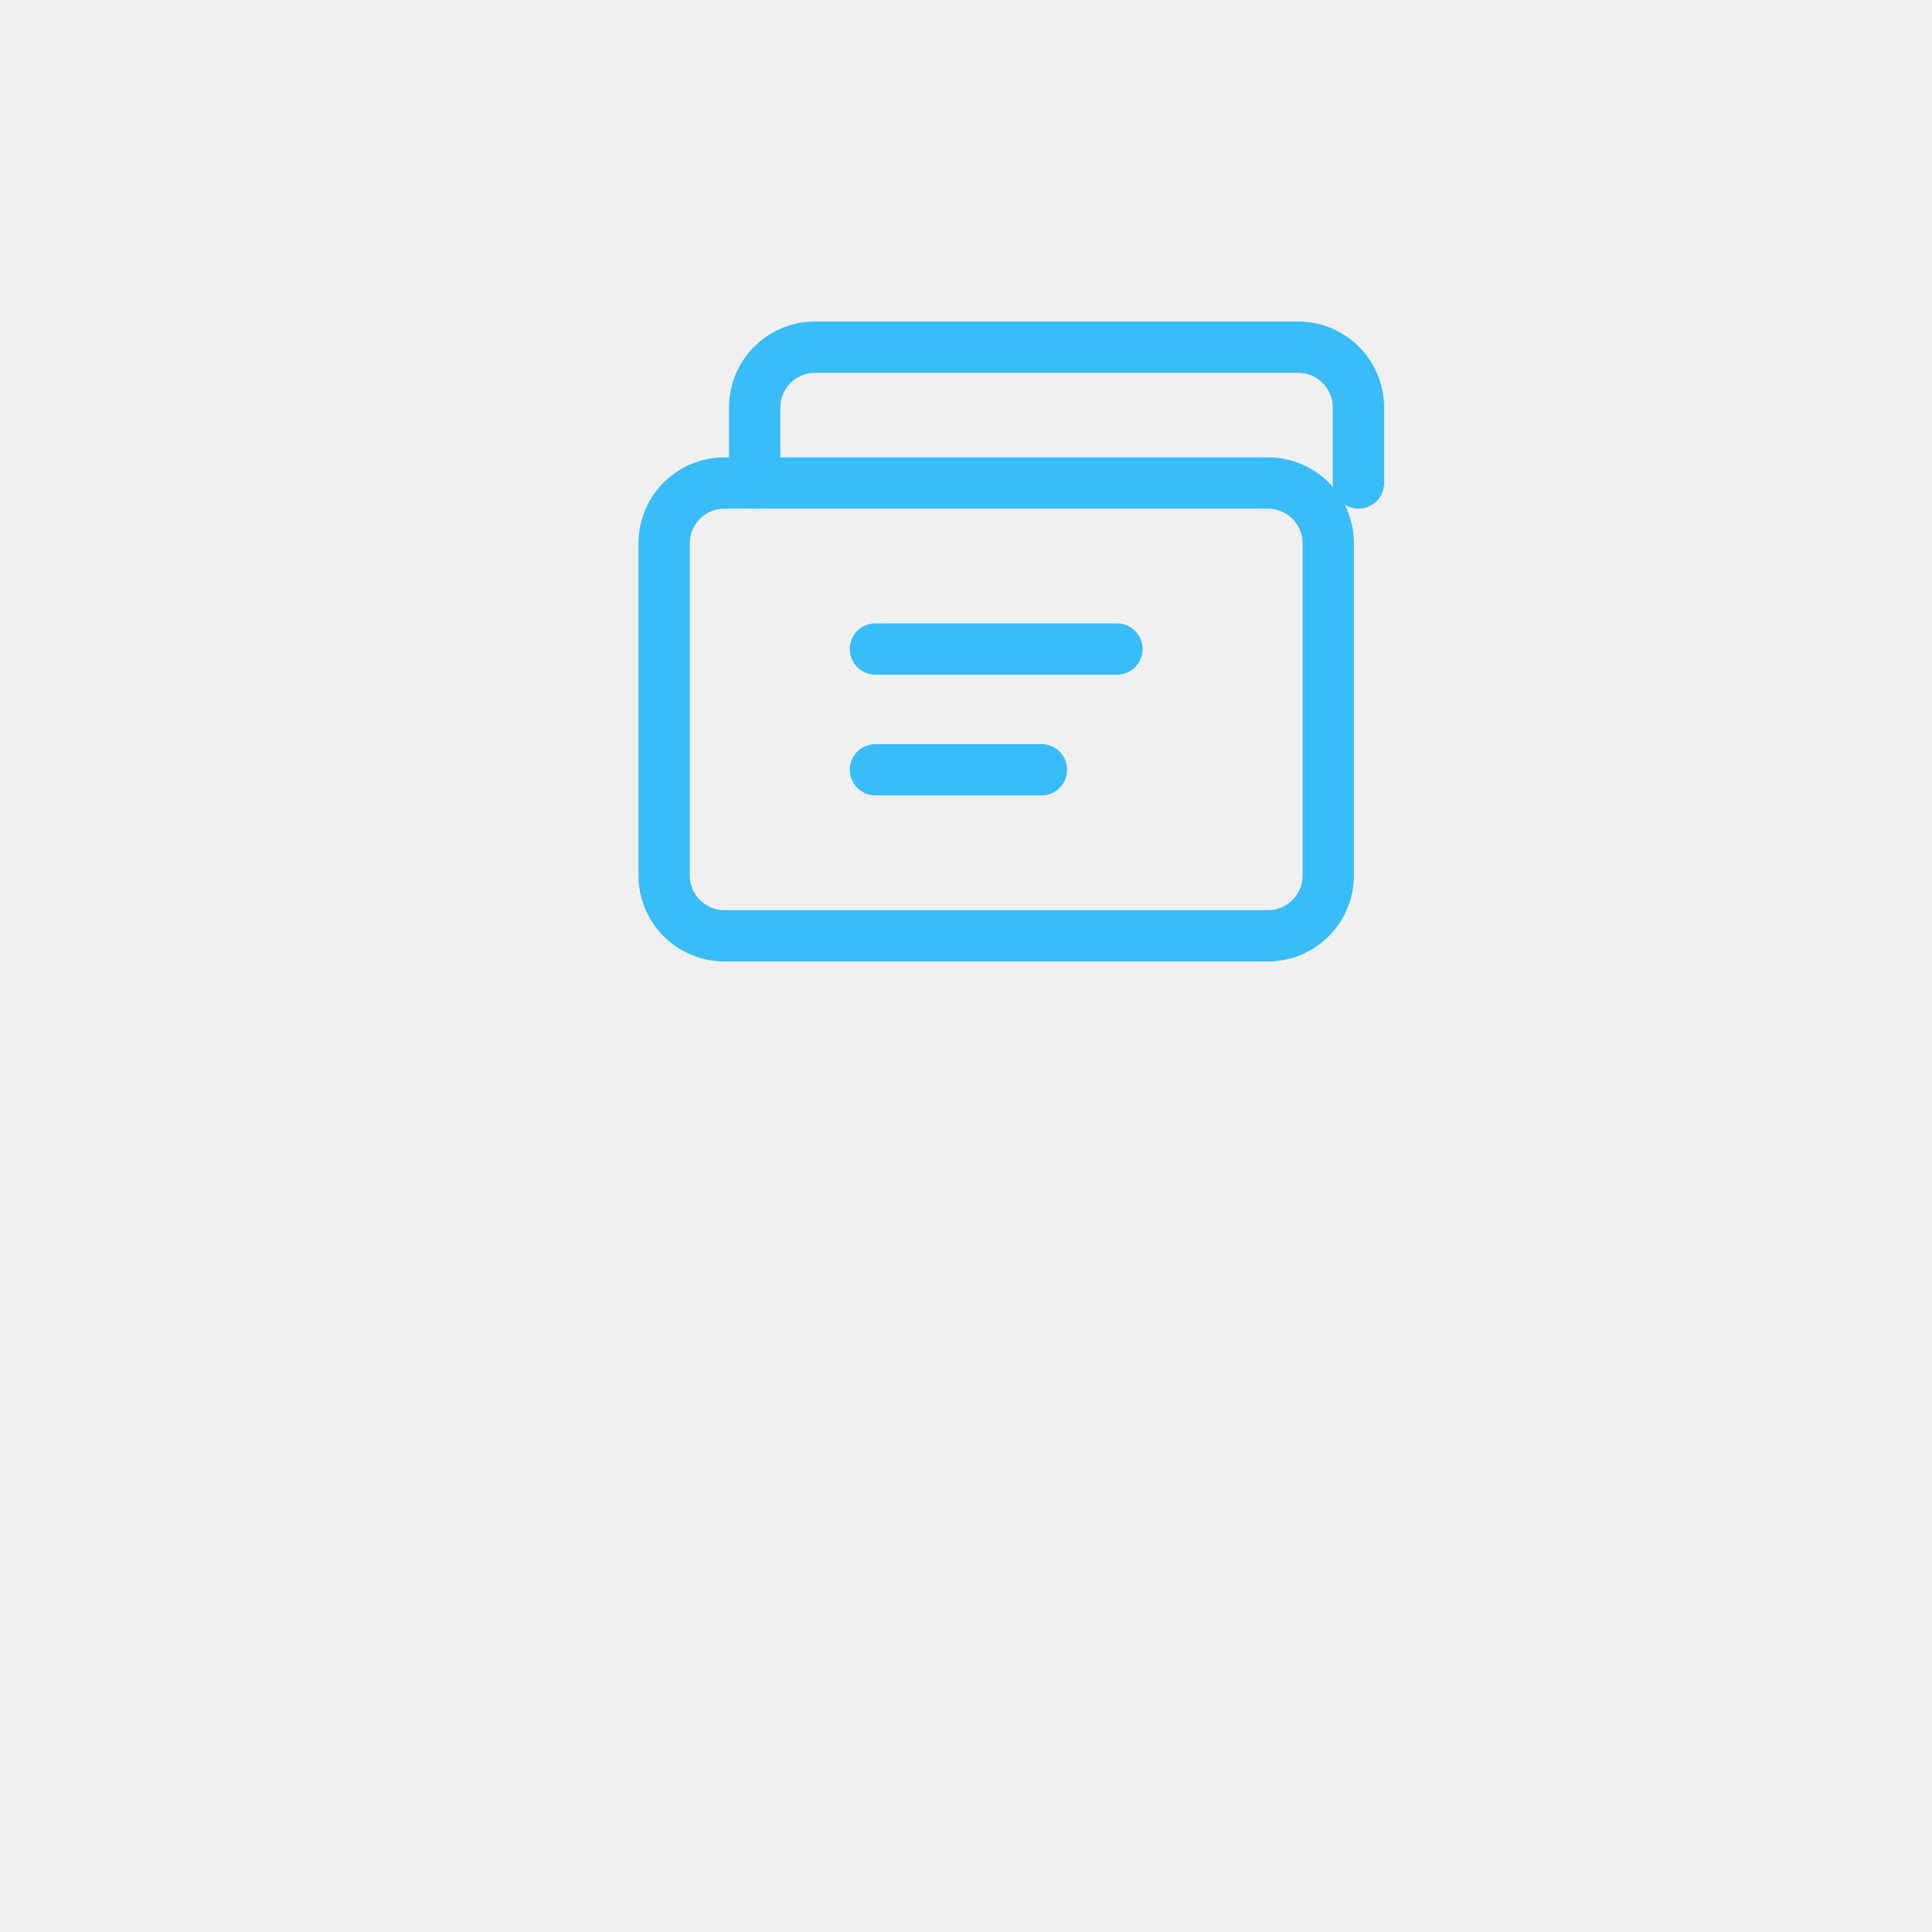
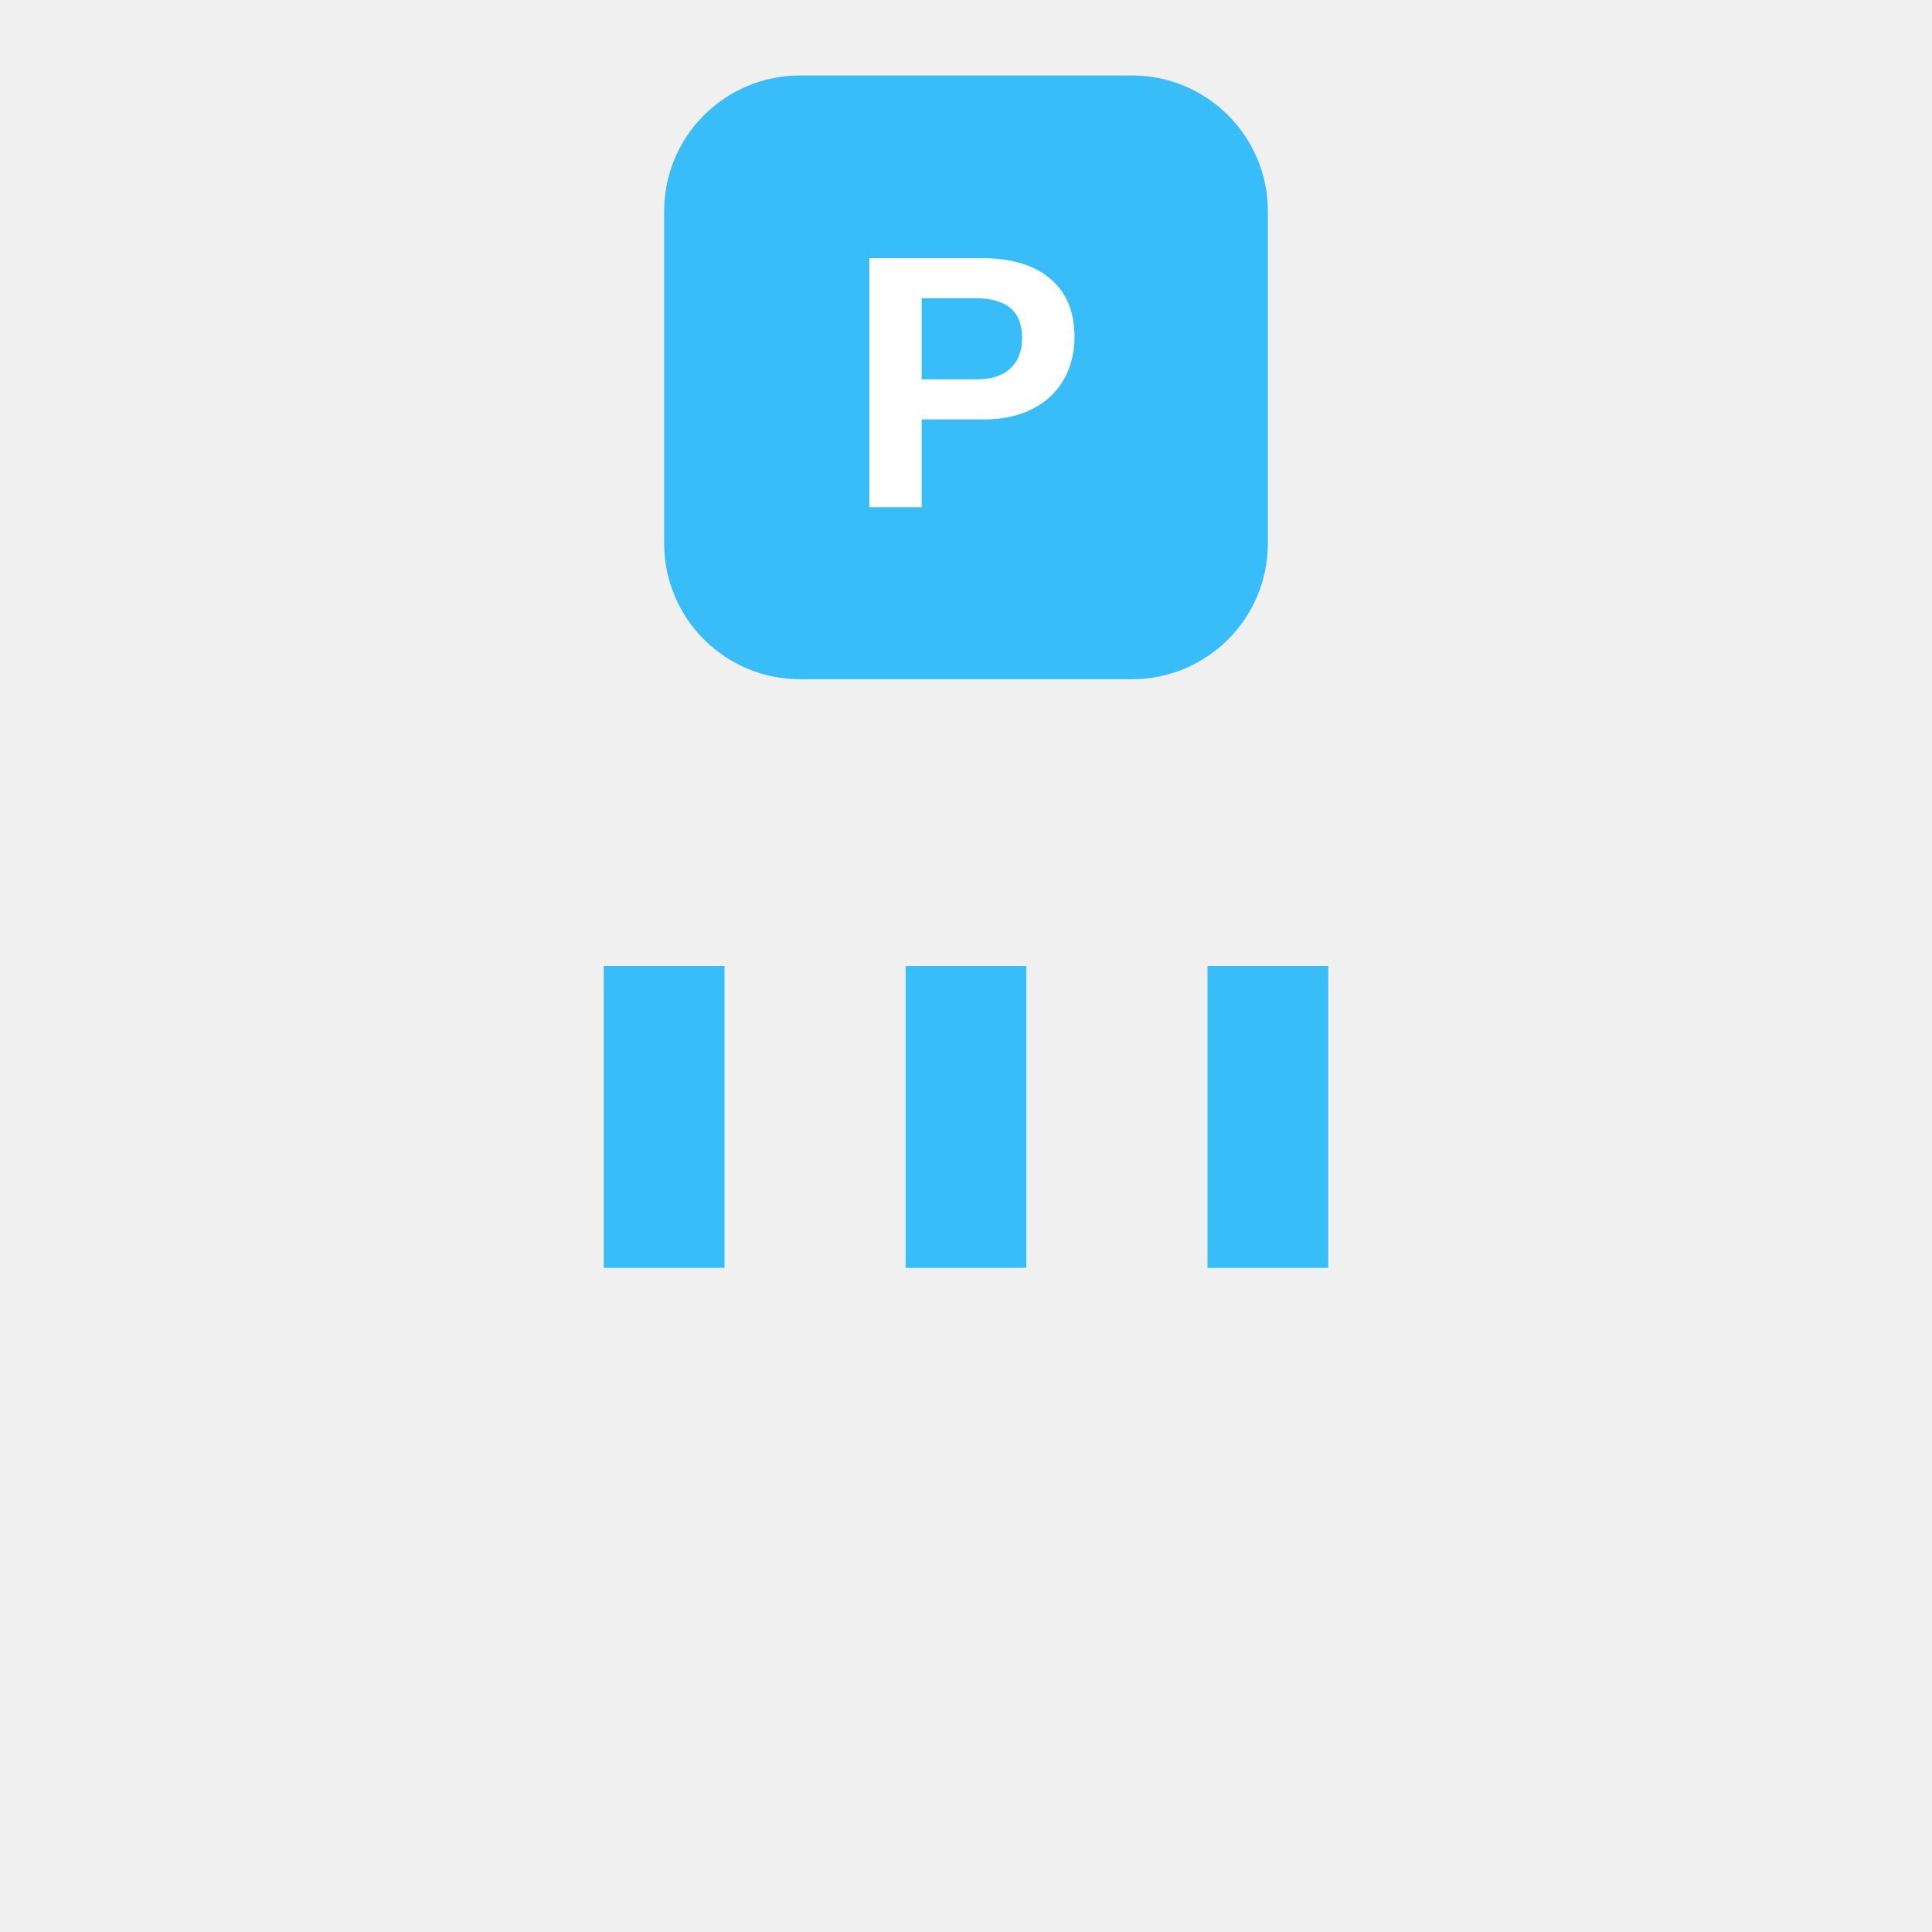
- <svg xmlns="http://www.w3.org/2000/svg" viewBox="0 0 64 64" width="64" height="64" fill="none" role="img" aria-label="generando ppt">
-   <g fill="none" stroke="#38BDF8" stroke-width="1.7" stroke-linecap="round" stroke-linejoin="round">
-     <rect x="22" y="16" width="22" height="15" rx="2" />
-     <path d="M25 16V13.5a2 2 0 0 1 2-2h16a2 2 0 0 1 2 2V16" />
-     <path d="M29 21.5h8M29 25.5h5.5" />
-   </g>
+ <svg xmlns="http://www.w3.org/2000/svg" viewBox="0 0 64 64" width="64" height="64" fill="none" color="#38BDF8" role="img" aria-label="generando ppt">
+   <rect x="22" y="2.5" width="20" height="20" rx="4.5" fill="#38BDF8" />
+   <text x="32" y="16.8" text-anchor="middle" fill="#ffffff" font-family="Arial,Helvetica,sans-serif" font-size="12" font-weight="700">P</text>
+   <rect x="20" y="32" width="4" height="10" fill="#38BDF8" />
+   <rect x="30" y="32" width="4" height="10" fill="#38BDF8" />
+   <rect x="40" y="32" width="4" height="10" fill="#38BDF8" />
</svg>
